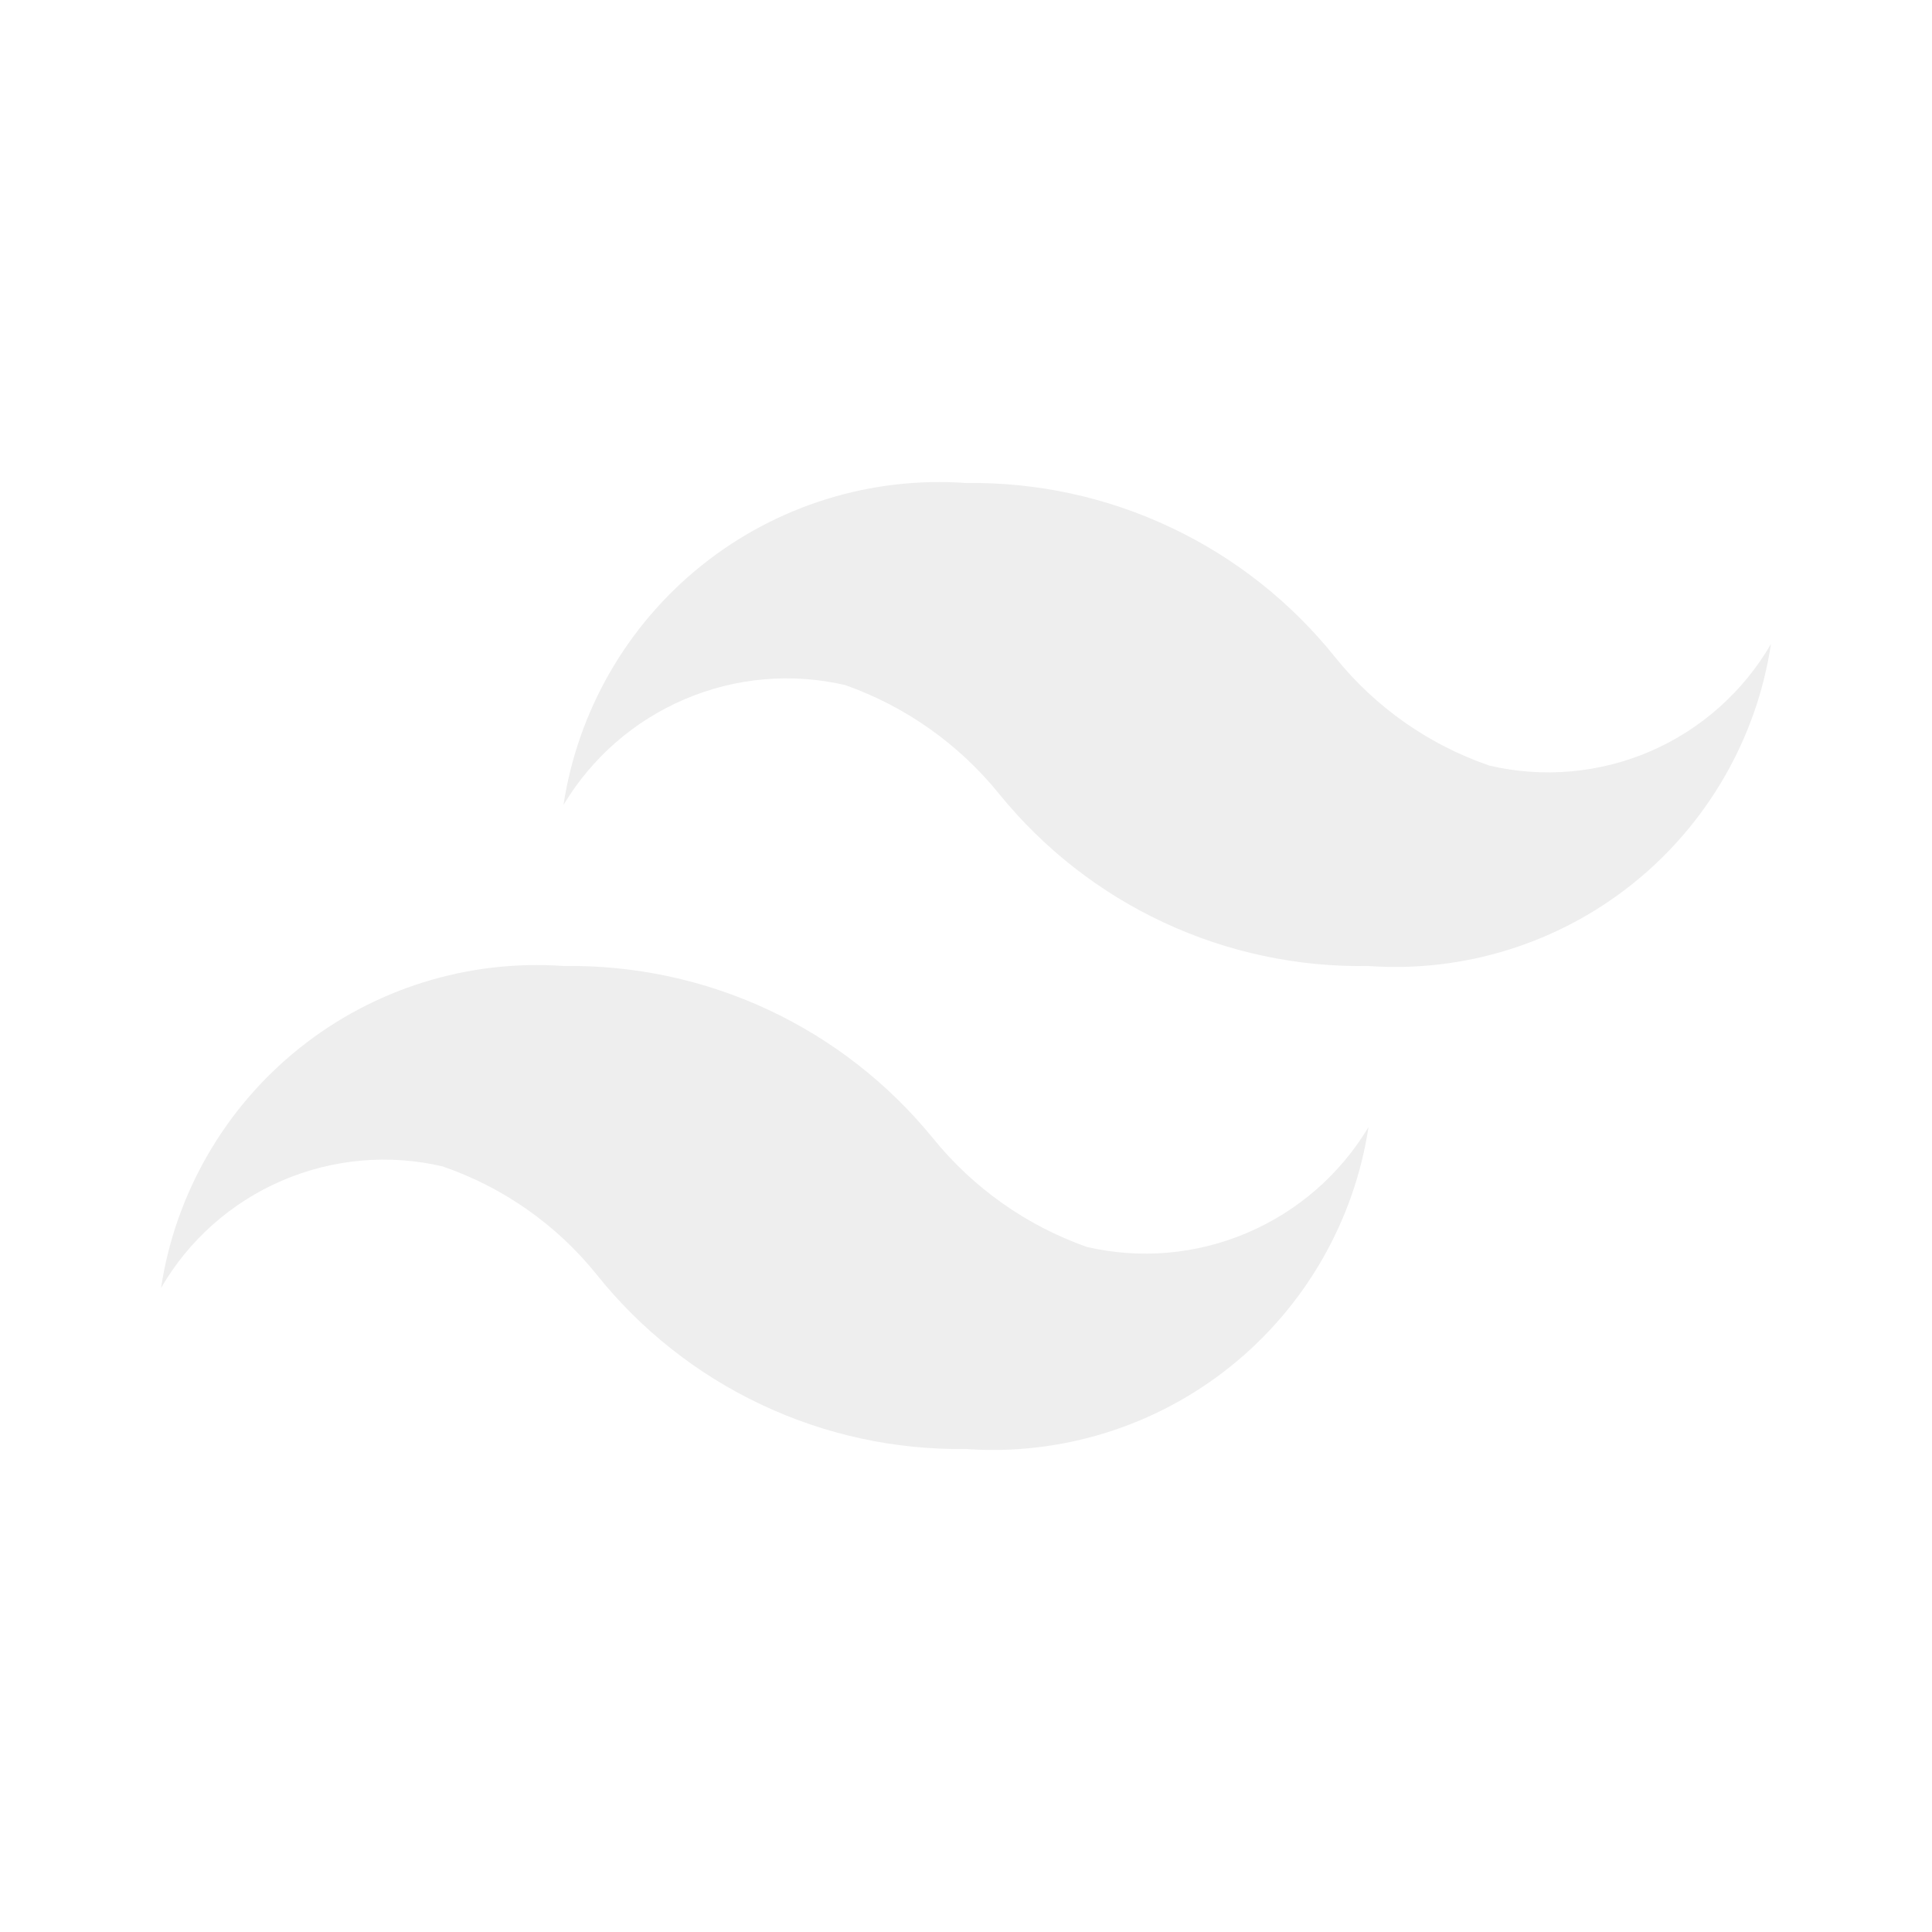
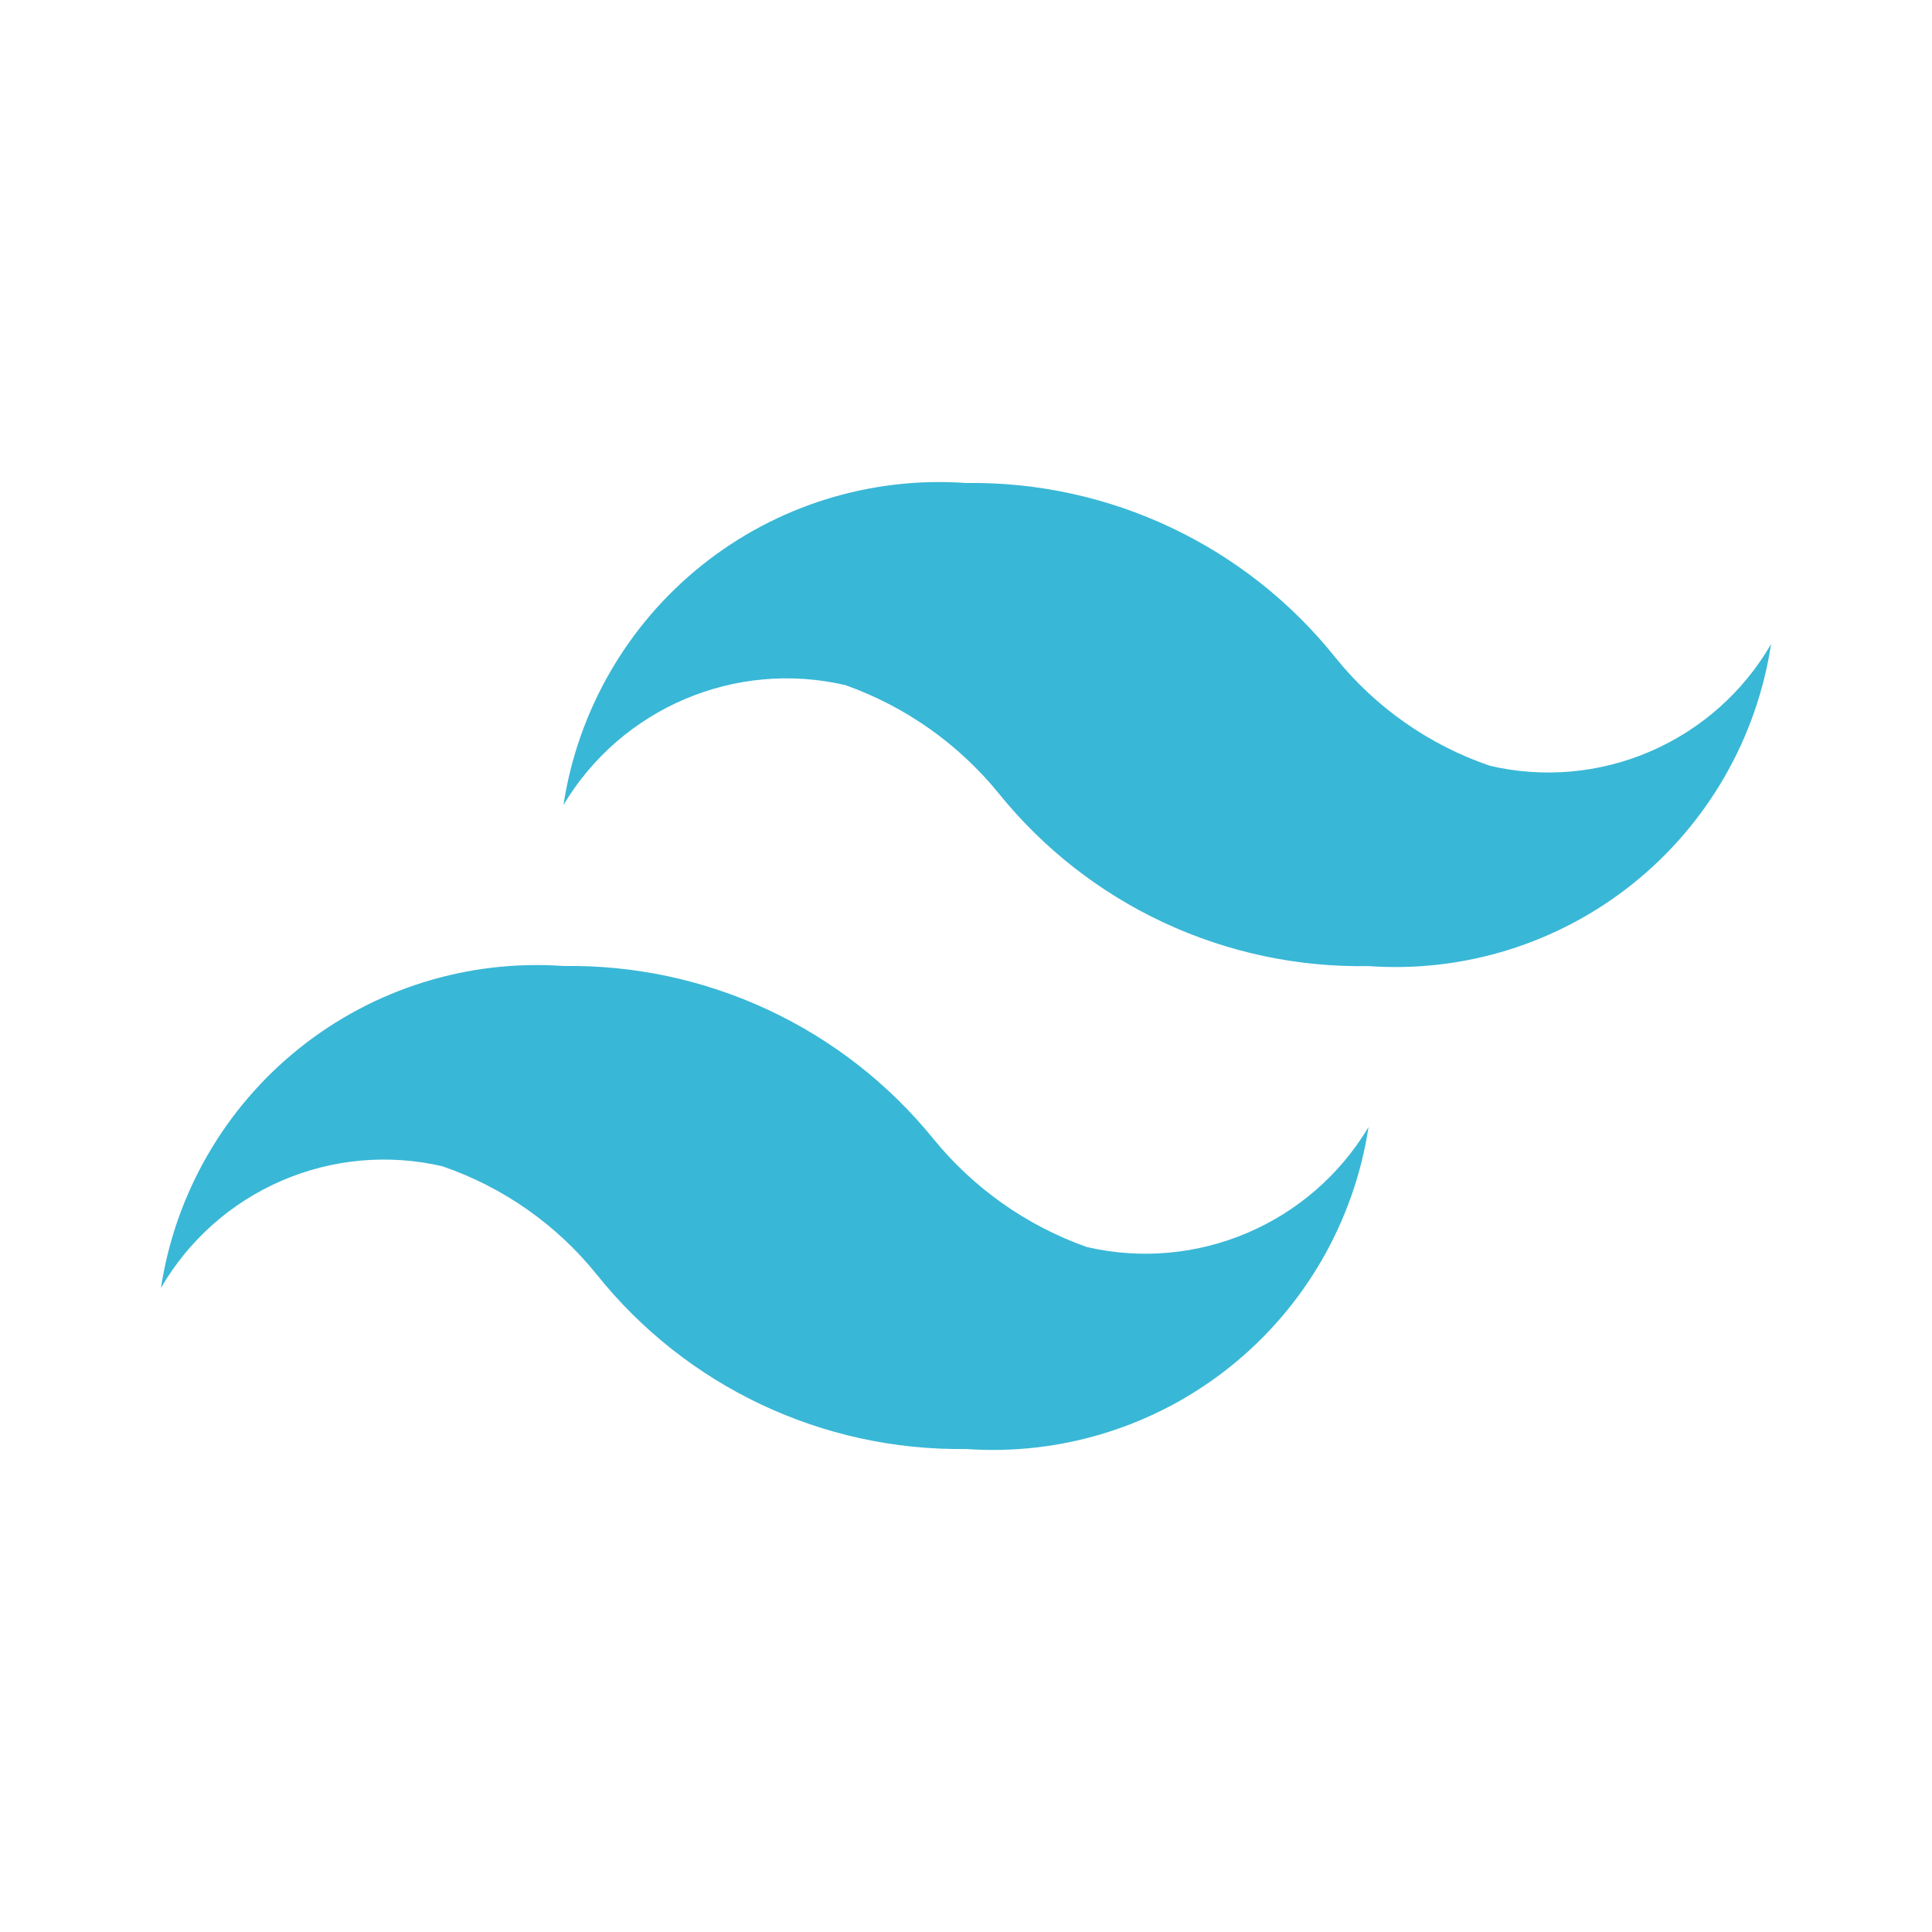
- <svg xmlns="http://www.w3.org/2000/svg" width="20" height="20" viewBox="0 0 20 20" fill="none">
-   <path d="M15.417 7.925C14.792 7.71 14.24 7.323 13.825 6.808C13.367 6.235 12.785 5.774 12.122 5.461C11.459 5.147 10.733 4.99 10 5C9.014 4.93 8.037 5.234 7.265 5.852C6.493 6.47 5.982 7.356 5.833 8.333C6.126 7.844 6.565 7.461 7.089 7.238C7.614 7.014 8.195 6.963 8.75 7.092C9.374 7.313 9.925 7.702 10.342 8.217C10.802 8.785 11.385 9.241 12.048 9.55C12.711 9.859 13.435 10.013 14.167 10C15.153 10.07 16.13 9.766 16.902 9.148C17.674 8.53 18.185 7.644 18.333 6.667C18.046 7.161 17.608 7.551 17.083 7.778C16.558 8.004 15.973 8.056 15.417 7.925ZM4.583 12.075C5.208 12.29 5.76 12.677 6.175 13.192C6.632 13.765 7.215 14.226 7.878 14.539C8.541 14.853 9.267 15.01 10 15C10.986 15.07 11.963 14.766 12.735 14.148C13.507 13.53 14.018 12.644 14.167 11.667C13.874 12.156 13.435 12.539 12.911 12.762C12.386 12.986 11.805 13.037 11.25 12.908C10.626 12.687 10.075 12.298 9.658 11.783C9.197 11.216 8.613 10.761 7.951 10.452C7.288 10.143 6.564 9.989 5.833 10C4.847 9.93 3.87 10.234 3.098 10.852C2.326 11.47 1.815 12.356 1.667 13.333C1.954 12.838 2.392 12.449 2.917 12.223C3.442 11.996 4.027 11.944 4.583 12.075Z" fill="#EEEEEE" />
+ <svg xmlns="http://www.w3.org/2000/svg" width="20" height="20" fill="none">
+   <path d="M15.417 7.925c-.625-.215-1.177-.602-1.592-1.117A4.81 4.81 0 0 0 10 5c-.986-.07-1.963.234-2.735.852S5.982 7.356 5.833 8.333A2.69 2.69 0 0 1 8.75 7.092a3.6 3.6 0 0 1 1.592 1.125c.46.569 1.043 1.025 1.706 1.334a4.81 4.81 0 0 0 2.119.45c.986.07 1.963-.234 2.735-.852s1.283-1.504 1.432-2.481c-.287.495-.725.884-1.251 1.111s-1.109.278-1.666.147zm-10.833 4.15c.625.215 1.177.602 1.592 1.117A4.81 4.81 0 0 0 10 15c.986.07 1.963-.234 2.735-.852s1.283-1.504 1.432-2.481a2.69 2.69 0 0 1-2.917 1.242 3.6 3.6 0 0 1-1.592-1.125c-.461-.567-1.045-1.022-1.708-1.331S6.564 9.989 5.833 10c-.986-.07-1.963.234-2.735.852s-1.283 1.504-1.432 2.481c.287-.495.725-.884 1.251-1.111s1.109-.278 1.666-.148z" fill="#39b7d6" />
</svg>
